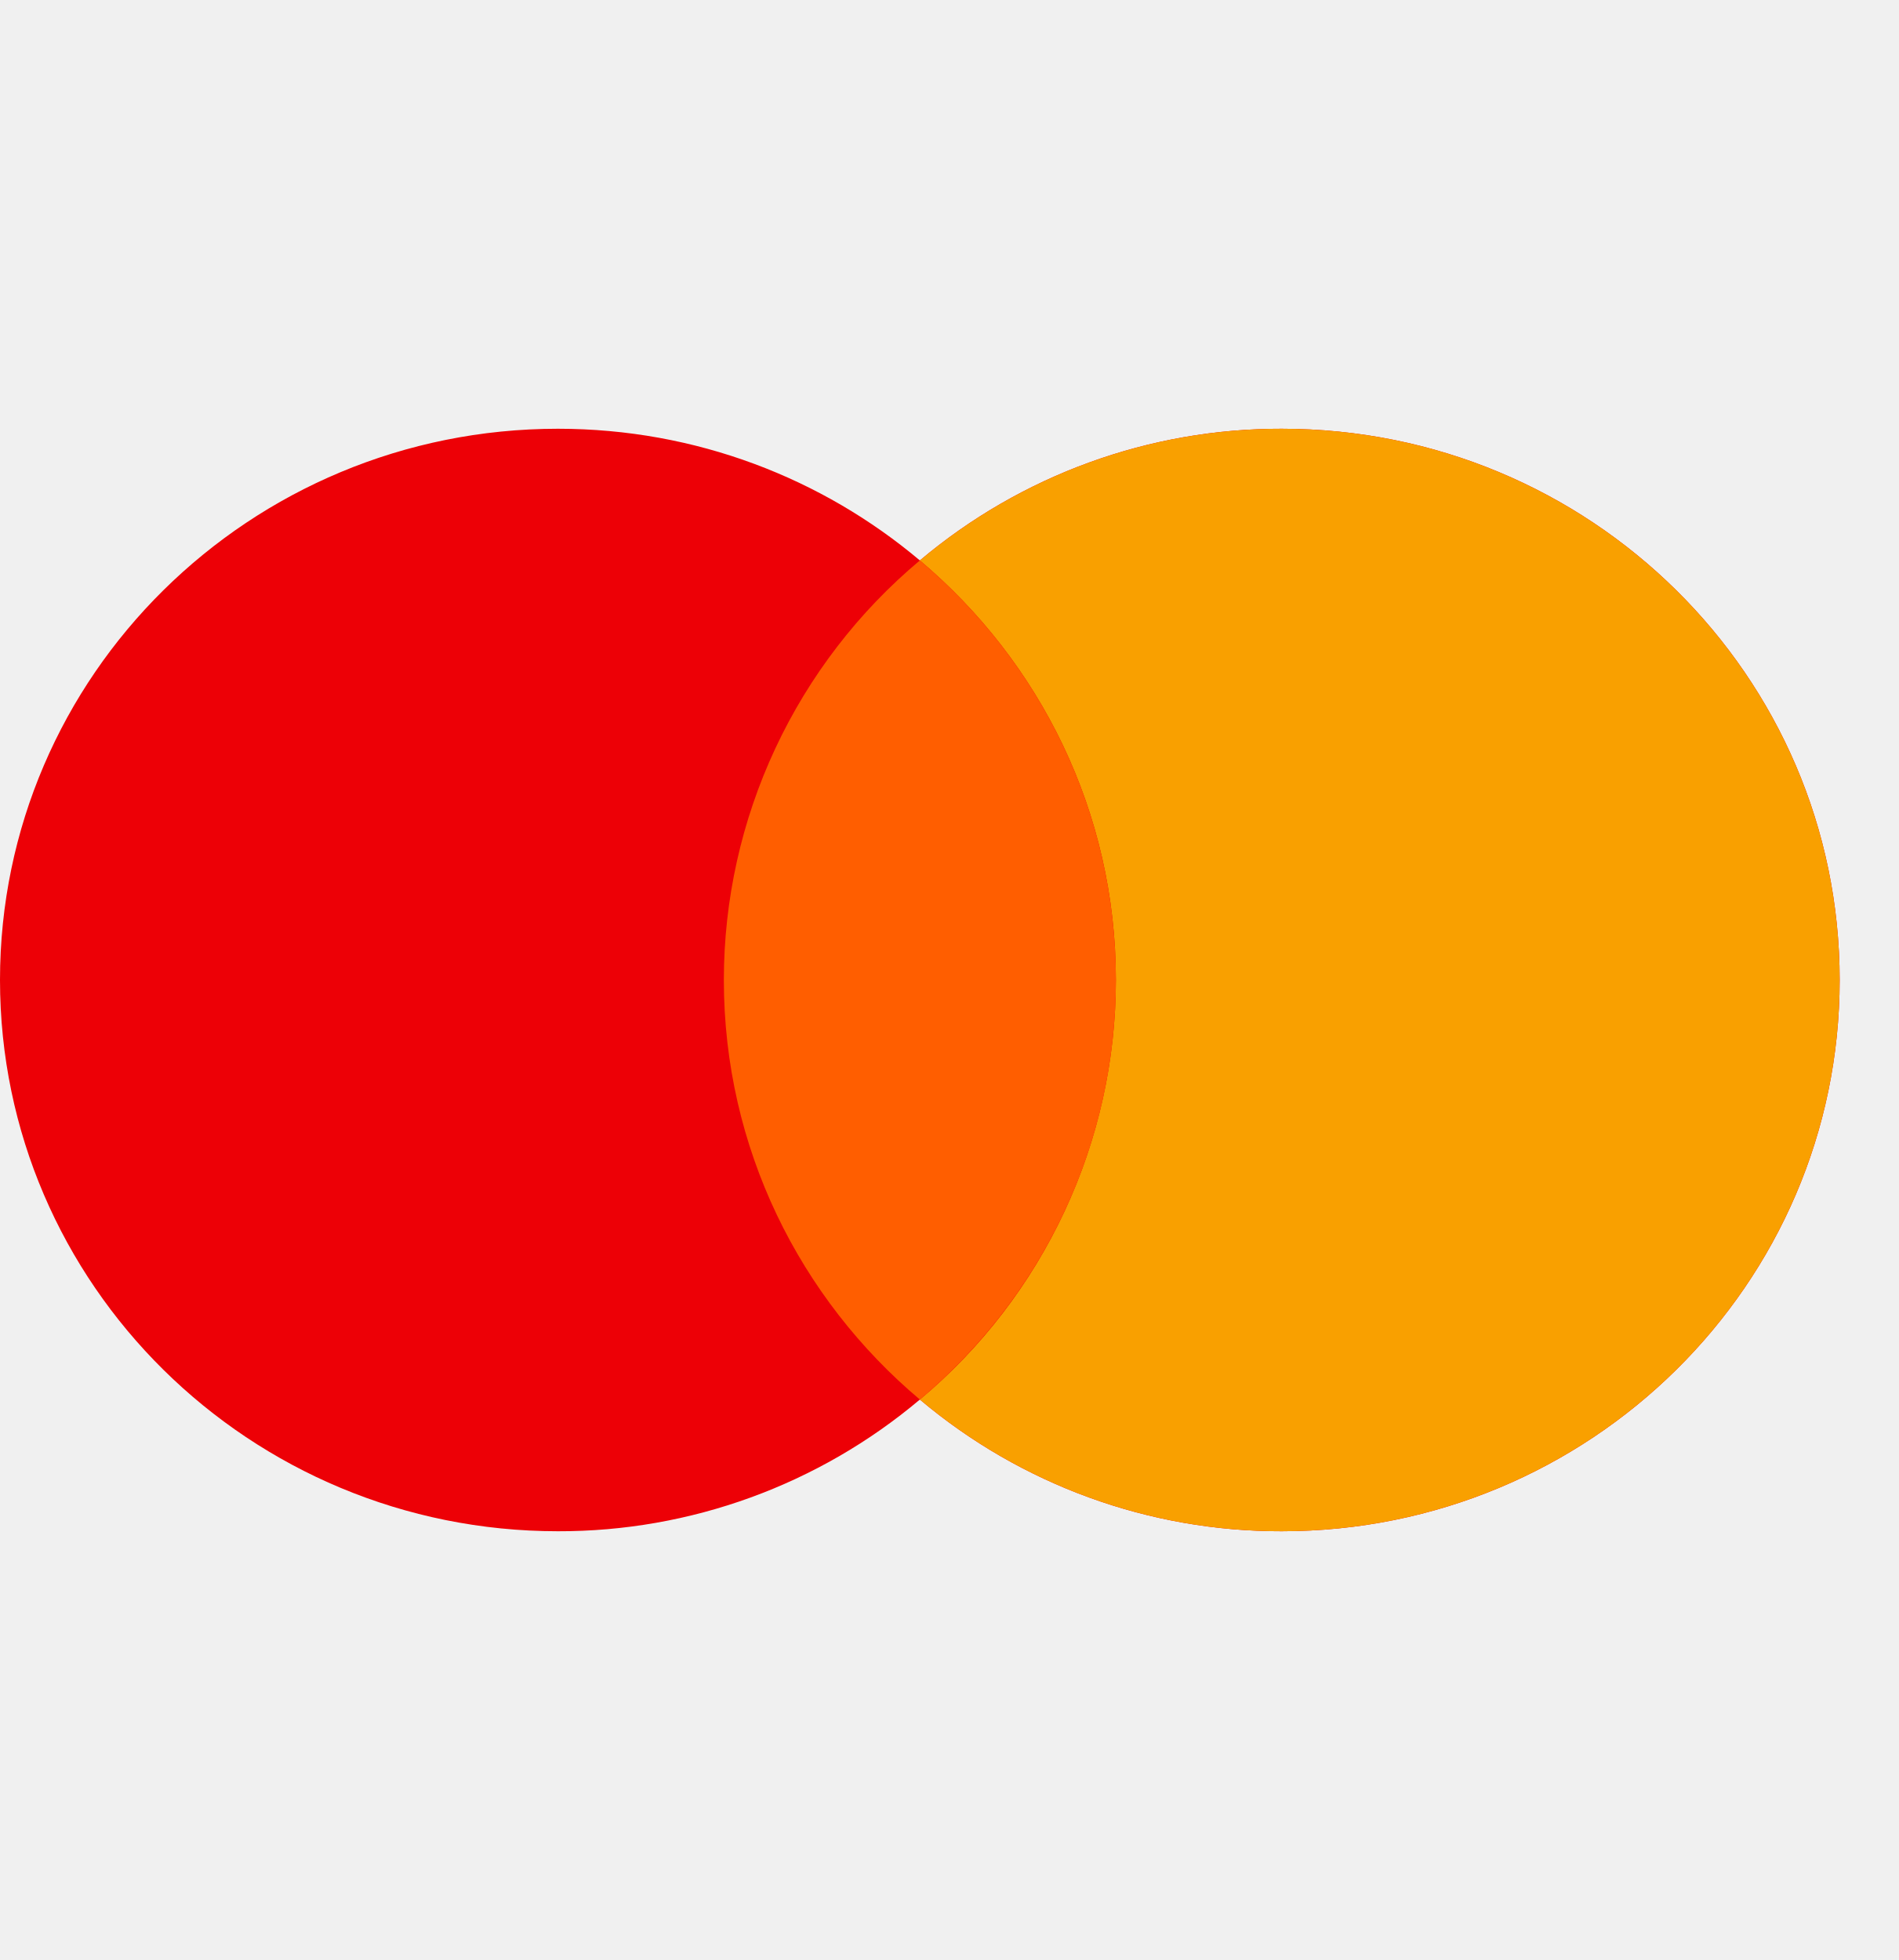
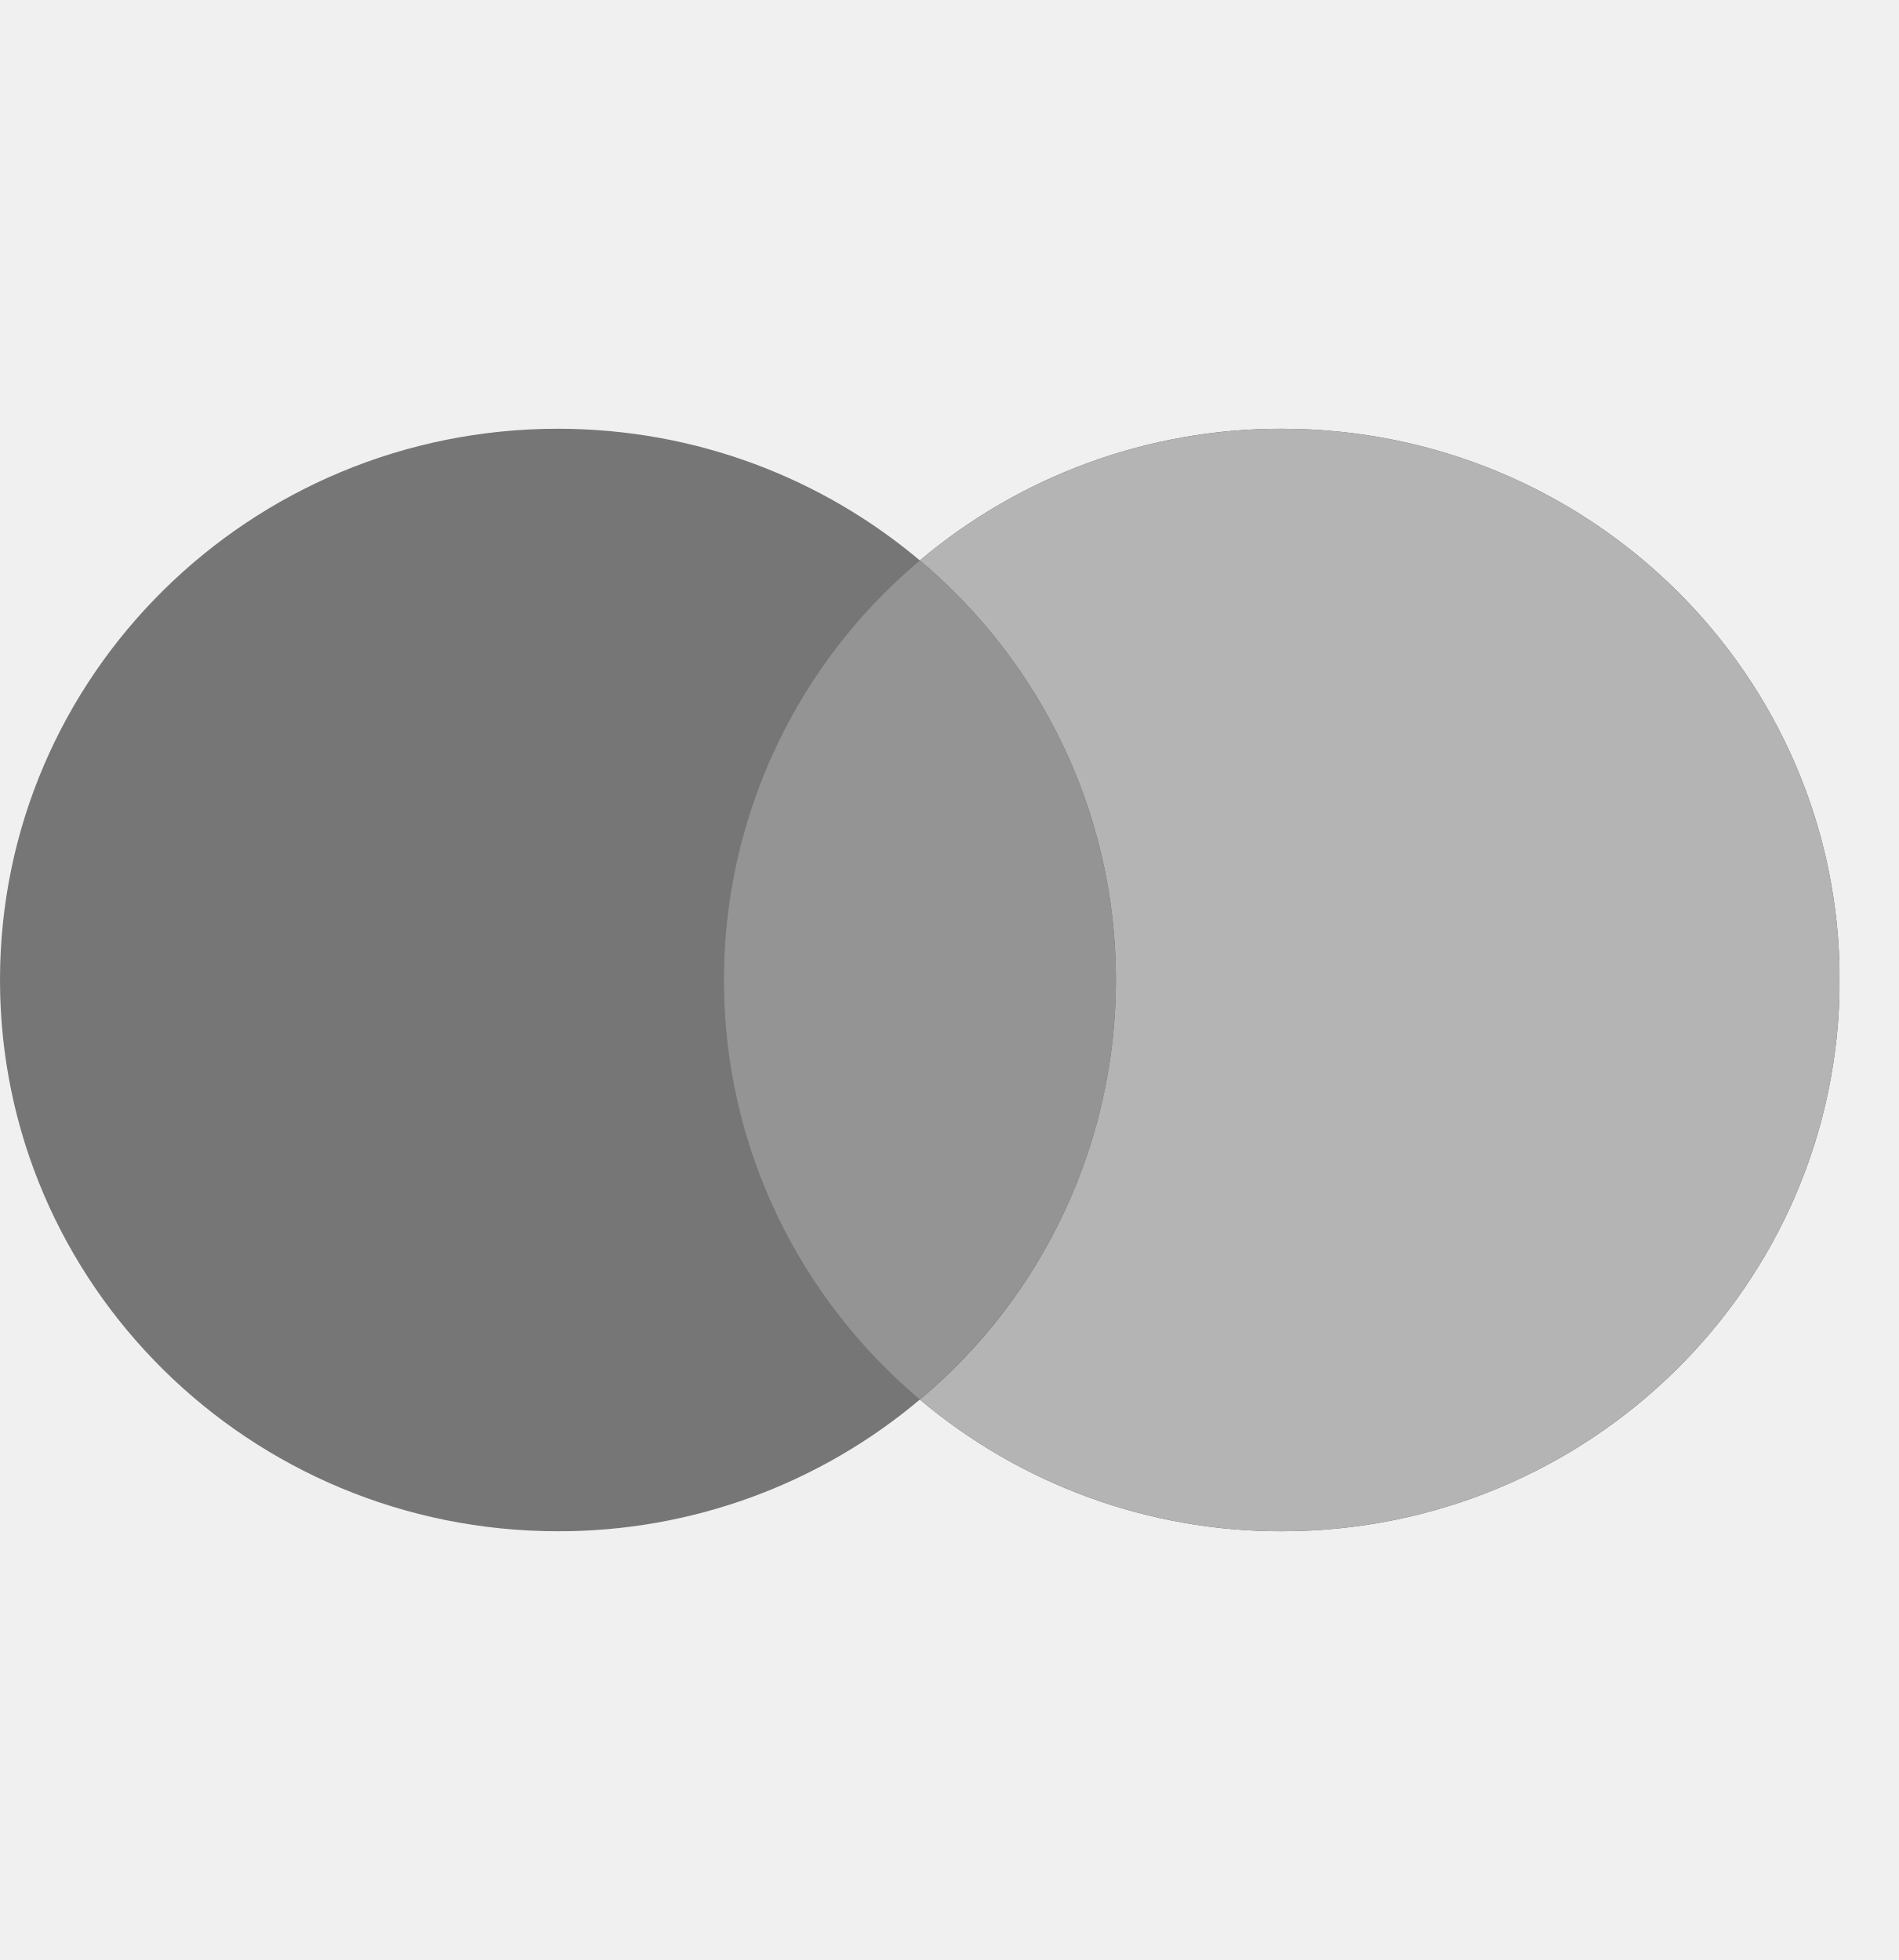
<svg xmlns="http://www.w3.org/2000/svg" width="31" height="32" viewBox="0 0 31 32" fill="none">
+   <style>
+         g{
+         filter: grayscale(1);
+         }
+     </style>
  <g clip-path="url(#clip0_1739_3158)">
    <path d="M15.017 22.85C13.364 24.243 11.27 25.005 9.108 25C4.078 25 0 20.97 0 16C0 11.03 4.078 7 9.108 7C11.363 7 13.426 7.81 15.017 9.15C16.67 7.757 18.763 6.995 20.925 7C25.955 7 30.033 11.03 30.033 16C30.033 20.97 25.955 25 20.925 25C18.763 25.005 16.67 24.243 15.017 22.85Z" fill="#ED0006" />
    <path d="M15.017 22.85C16.019 22.012 16.824 20.964 17.377 19.78C17.93 18.597 18.217 17.306 18.217 16C18.217 13.257 16.975 10.8 15.017 9.15C16.67 7.757 18.763 6.995 20.925 7C25.955 7 30.033 11.03 30.033 16C30.033 20.97 25.955 25 20.925 25C18.763 25.005 16.67 24.243 15.017 22.85Z" fill="#F9A000" />
    <path d="M15.017 22.85C16.975 21.2 18.217 18.743 18.217 16C18.217 13.257 16.975 10.8 15.017 9.15C14.015 9.989 13.21 11.037 12.657 12.22C12.104 13.403 11.817 14.694 11.817 16C11.817 18.743 13.058 21.2 15.017 22.85Z" fill="#FF5E00" />
  </g>
  <defs>
    <clipPath id="clip0_1739_3158">
      <rect width="30.033" height="32" fill="white" />
    </clipPath>
  </defs>
</svg>
